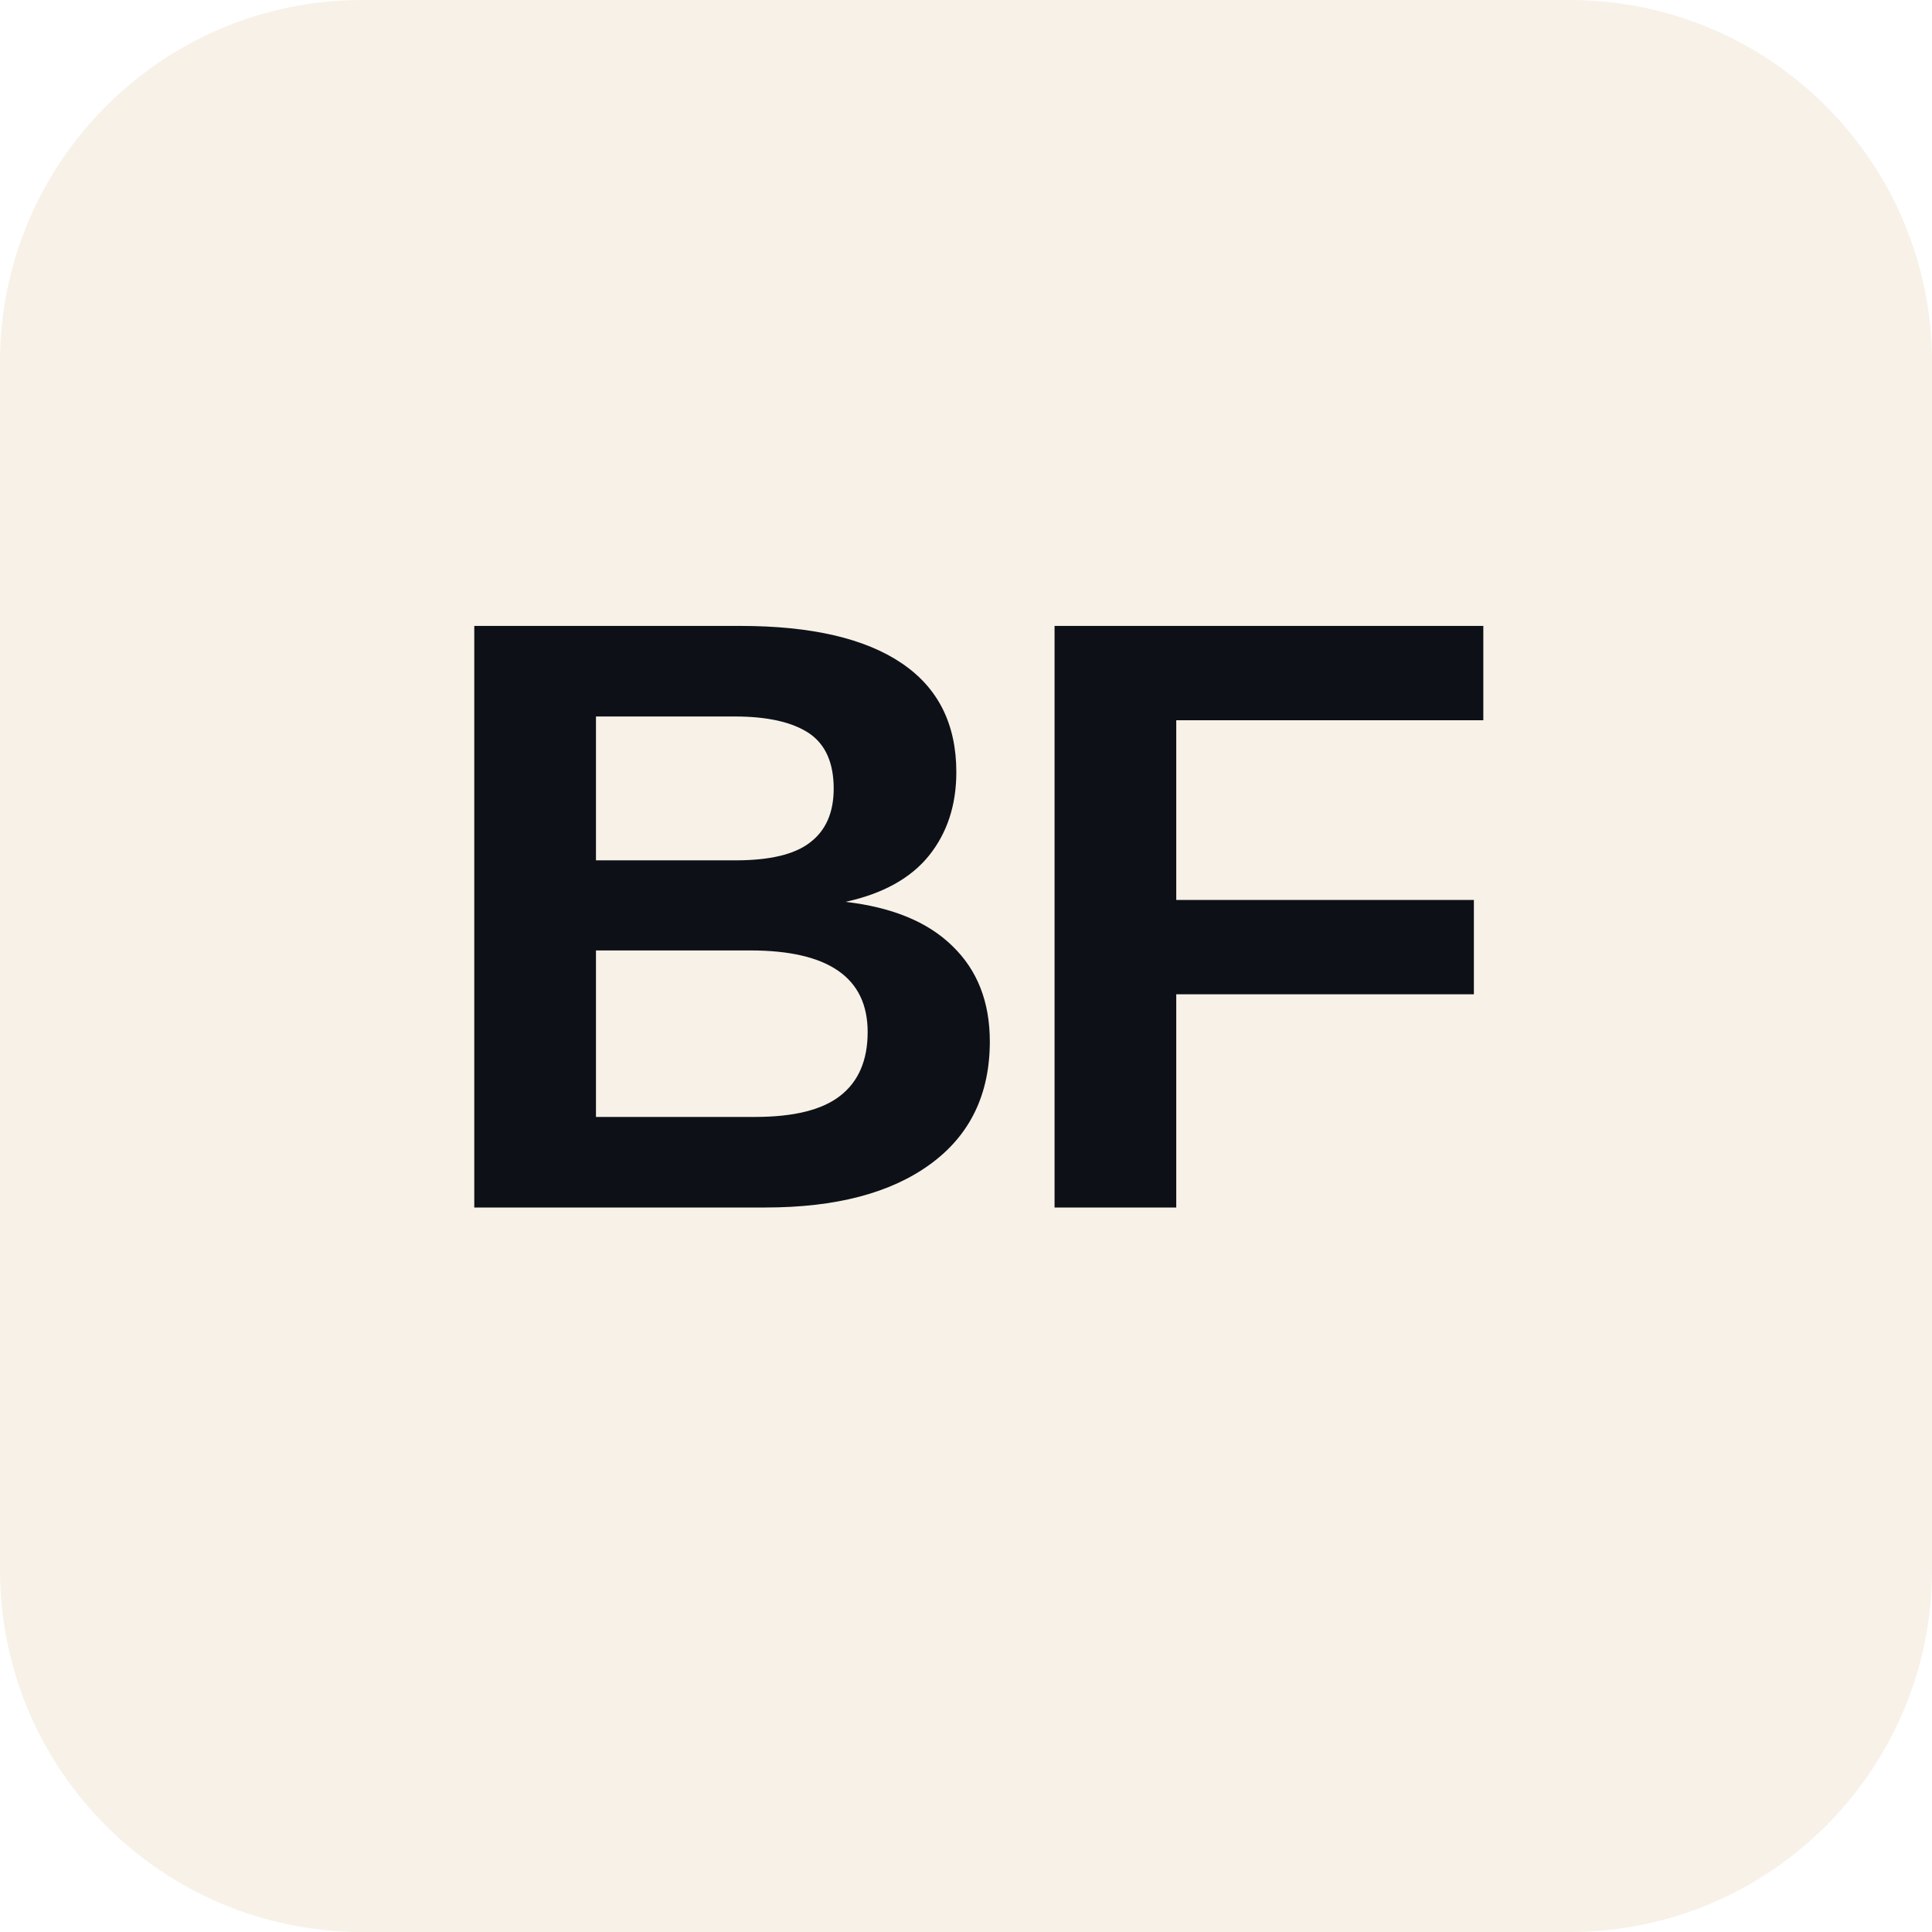
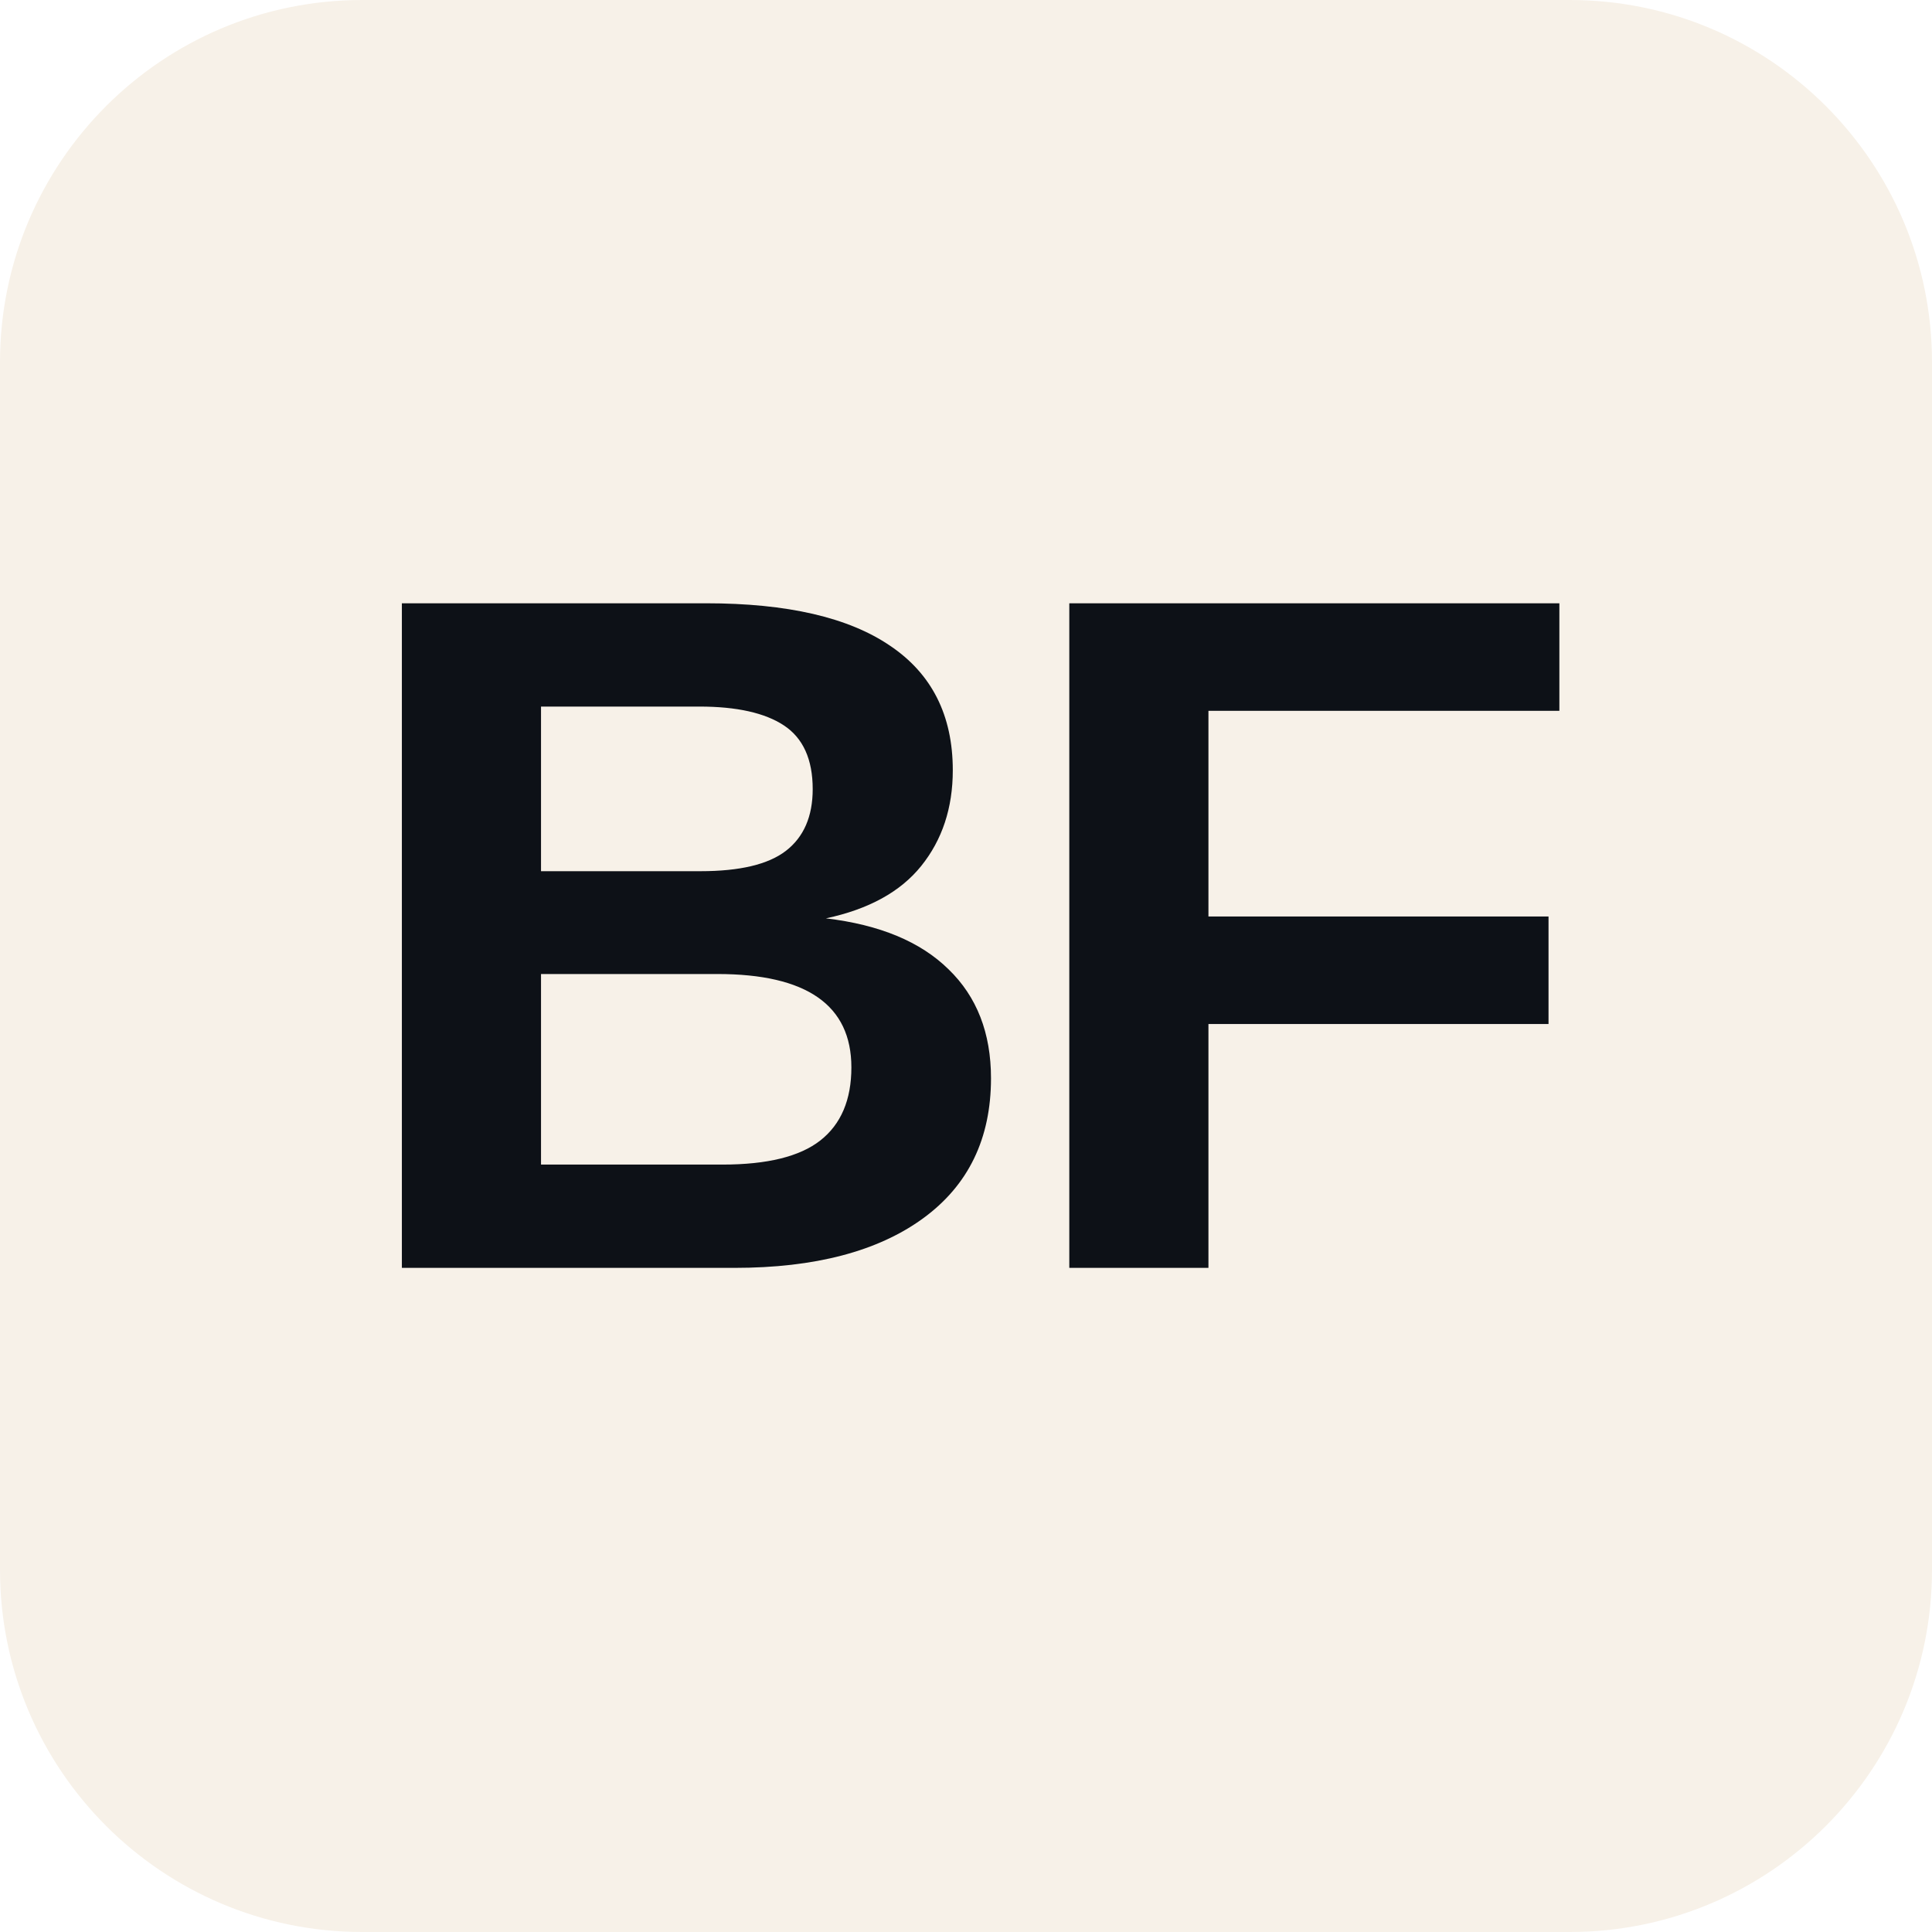
<svg xmlns="http://www.w3.org/2000/svg" viewBox="0 0 64 64" role="img" aria-label="BF">
  <rect width="64" height="64" rx="12" fill="#f7f1e8" />
-   <text x="32" y="40" fill="#0d1117" font-family="Arial, Helvetica, sans-serif" font-size="28" font-weight="800" letter-spacing="-1" text-anchor="middle">BF</text>
+   <text x="32" y="42" fill="#0d1117" font-family="Arial, Helvetica, sans-serif" font-size="32" font-weight="800" letter-spacing="-1" text-anchor="middle">BF</text>
</svg>
